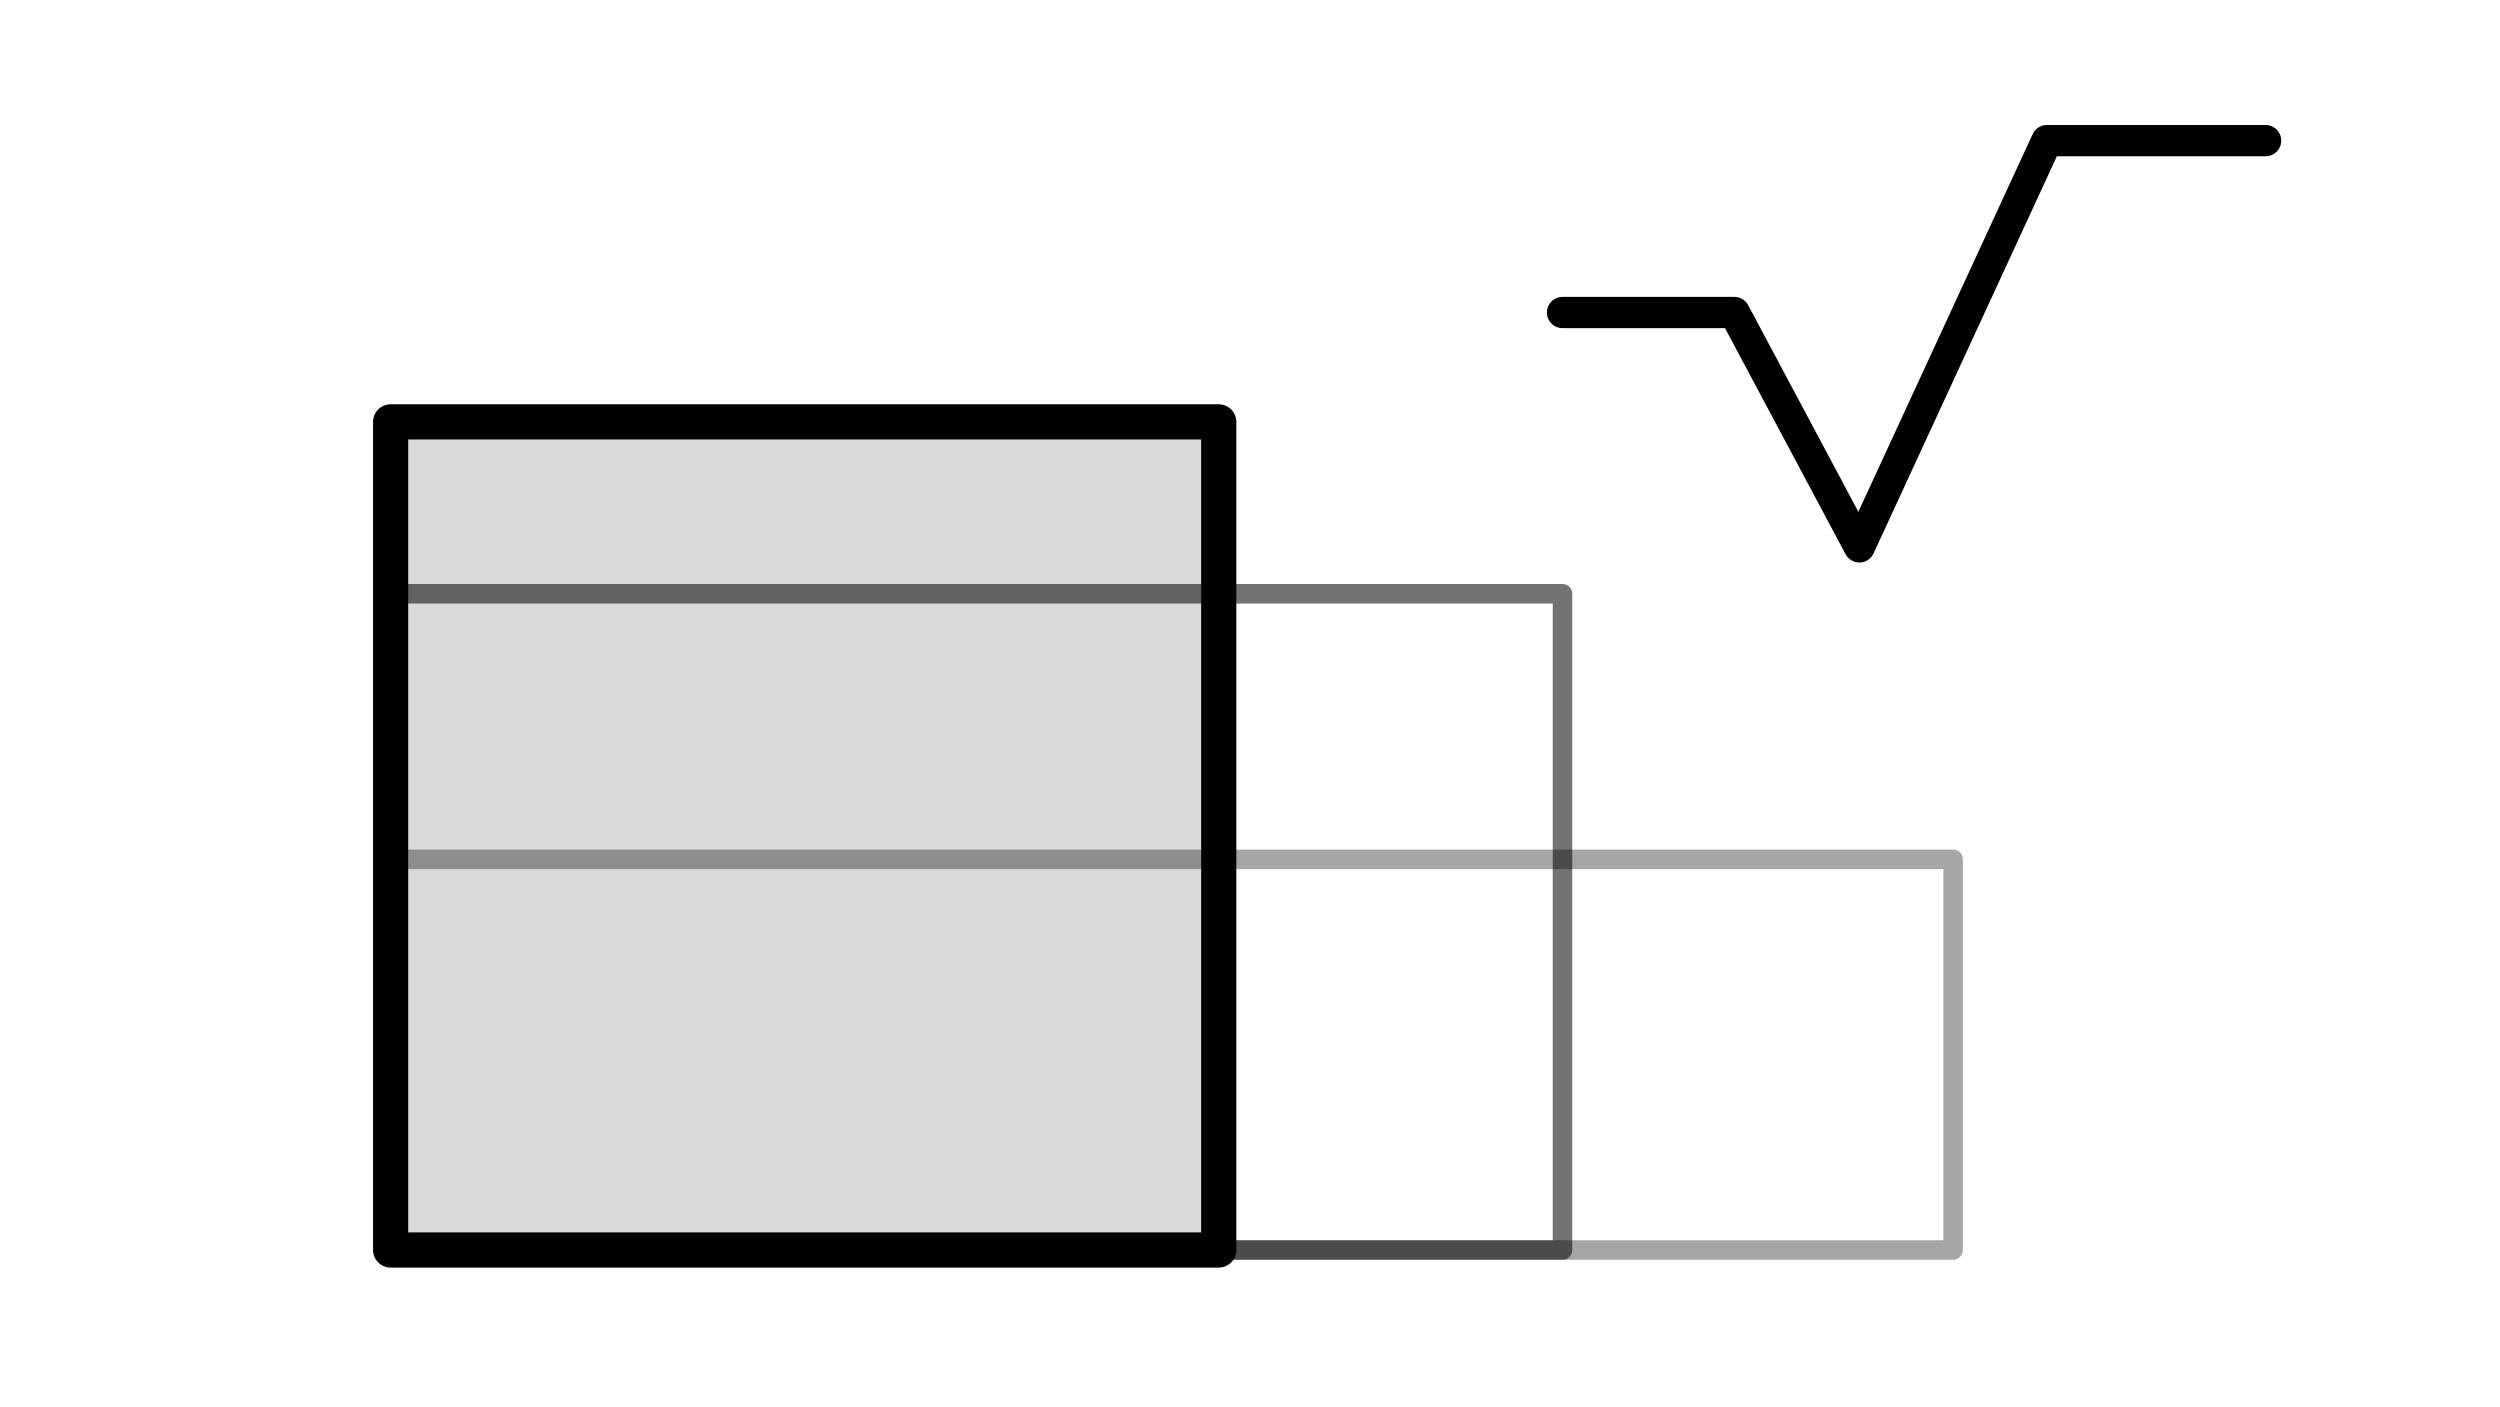
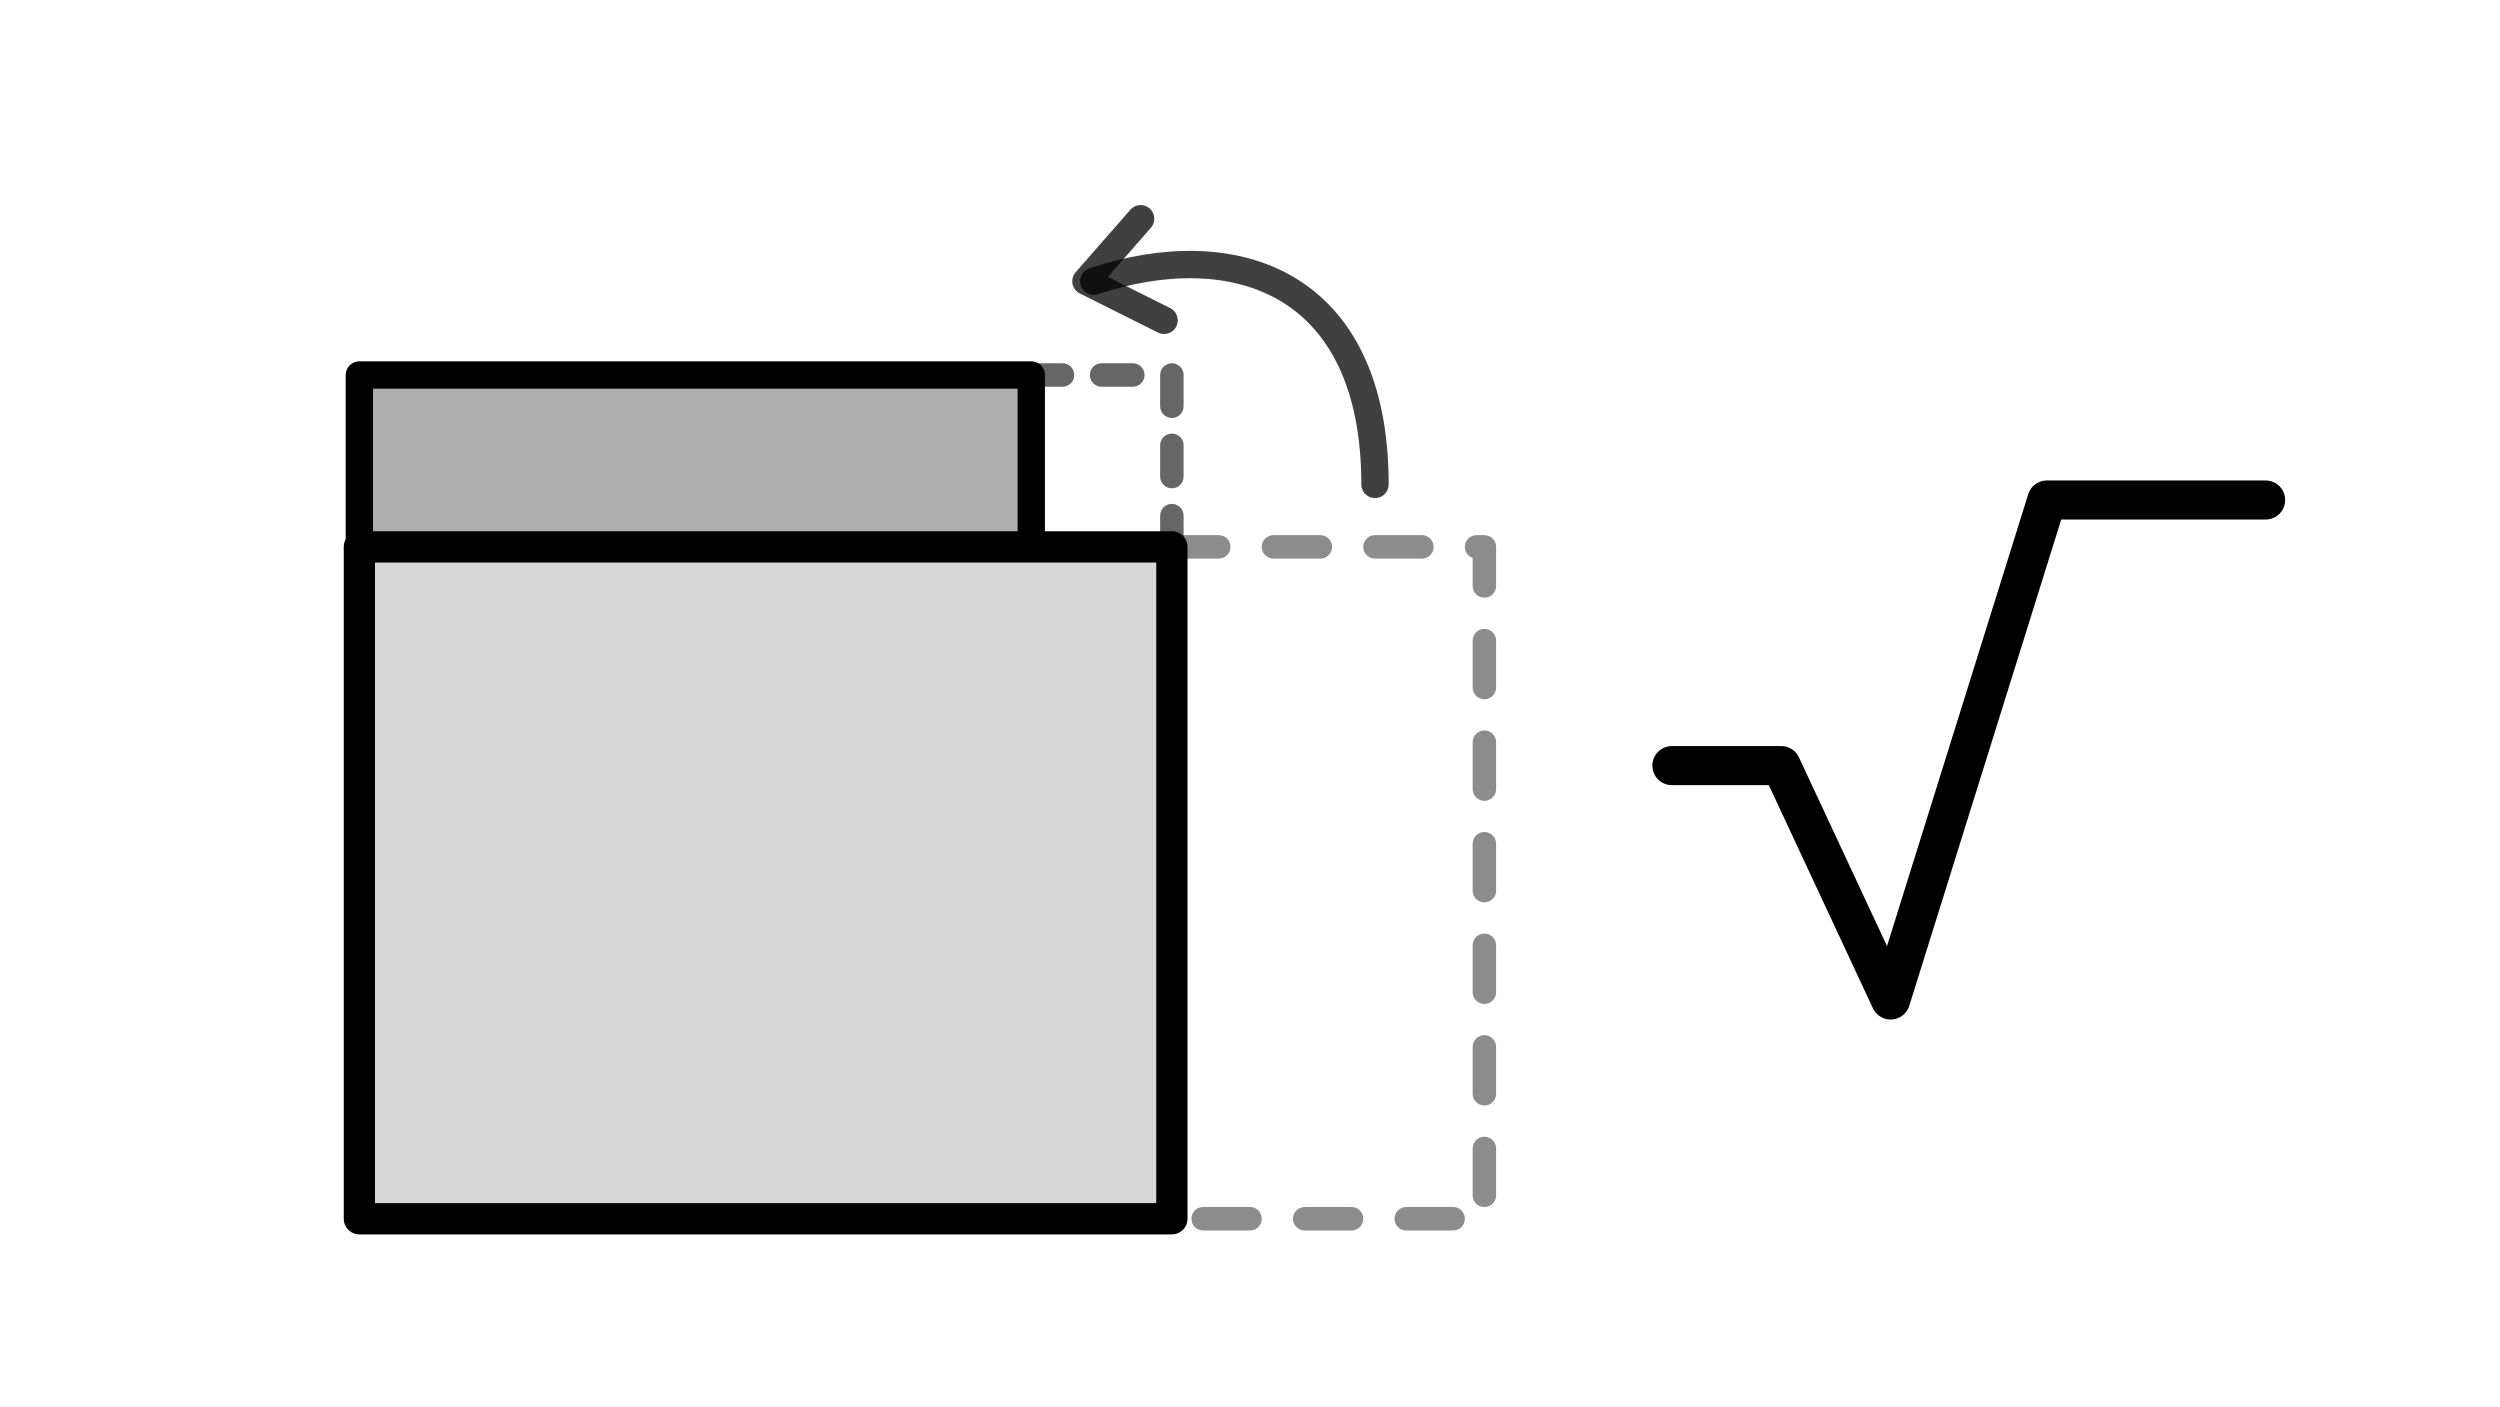
<svg xmlns="http://www.w3.org/2000/svg" viewBox="0 0 320 180">
  <g fill="none" stroke="currentColor" stroke-linecap="round" stroke-linejoin="round">
-     <rect x="50" y="110" width="200" height="50" stroke-width="2.5" stroke-opacity="0.35" />
-     <rect x="50" y="76" width="150" height="84" stroke-width="2.5" stroke-opacity="0.55" />
-     <rect x="50" y="54" width="106" height="106" fill="currentColor" fill-opacity="0.15" stroke-width="4.5" />
-     <path d="M200 40L222 40L238 70L262 18L290 18" stroke-width="4" />
+     <rect x="46" y="70" width="104" height="86" fill="currentColor" fill-opacity="0.16" stroke-width="4" />
+     <rect x="46" y="48" width="86" height="22" fill="currentColor" fill-opacity="0.32" stroke-width="3.5" />
+     <rect x="150" y="70" width="40" height="86" stroke-width="3" stroke-opacity="0.45" stroke-dasharray="6 7" />
+     <rect x="132" y="48" width="18" height="22" stroke-width="3" stroke-opacity="0.6" stroke-dasharray="4 5" />
+     <path d="M176 62 C 176 36, 158 30, 140 36" stroke-width="3.5" stroke-opacity="0.75" />
+     <path d="M146 28 L139 36 L149 41" stroke-width="3.5" stroke-opacity="0.75" />
+     <path d="M214 98 L228 98 L242 128 L262 64 L290 64" stroke-width="5" />
  </g>
</svg>
